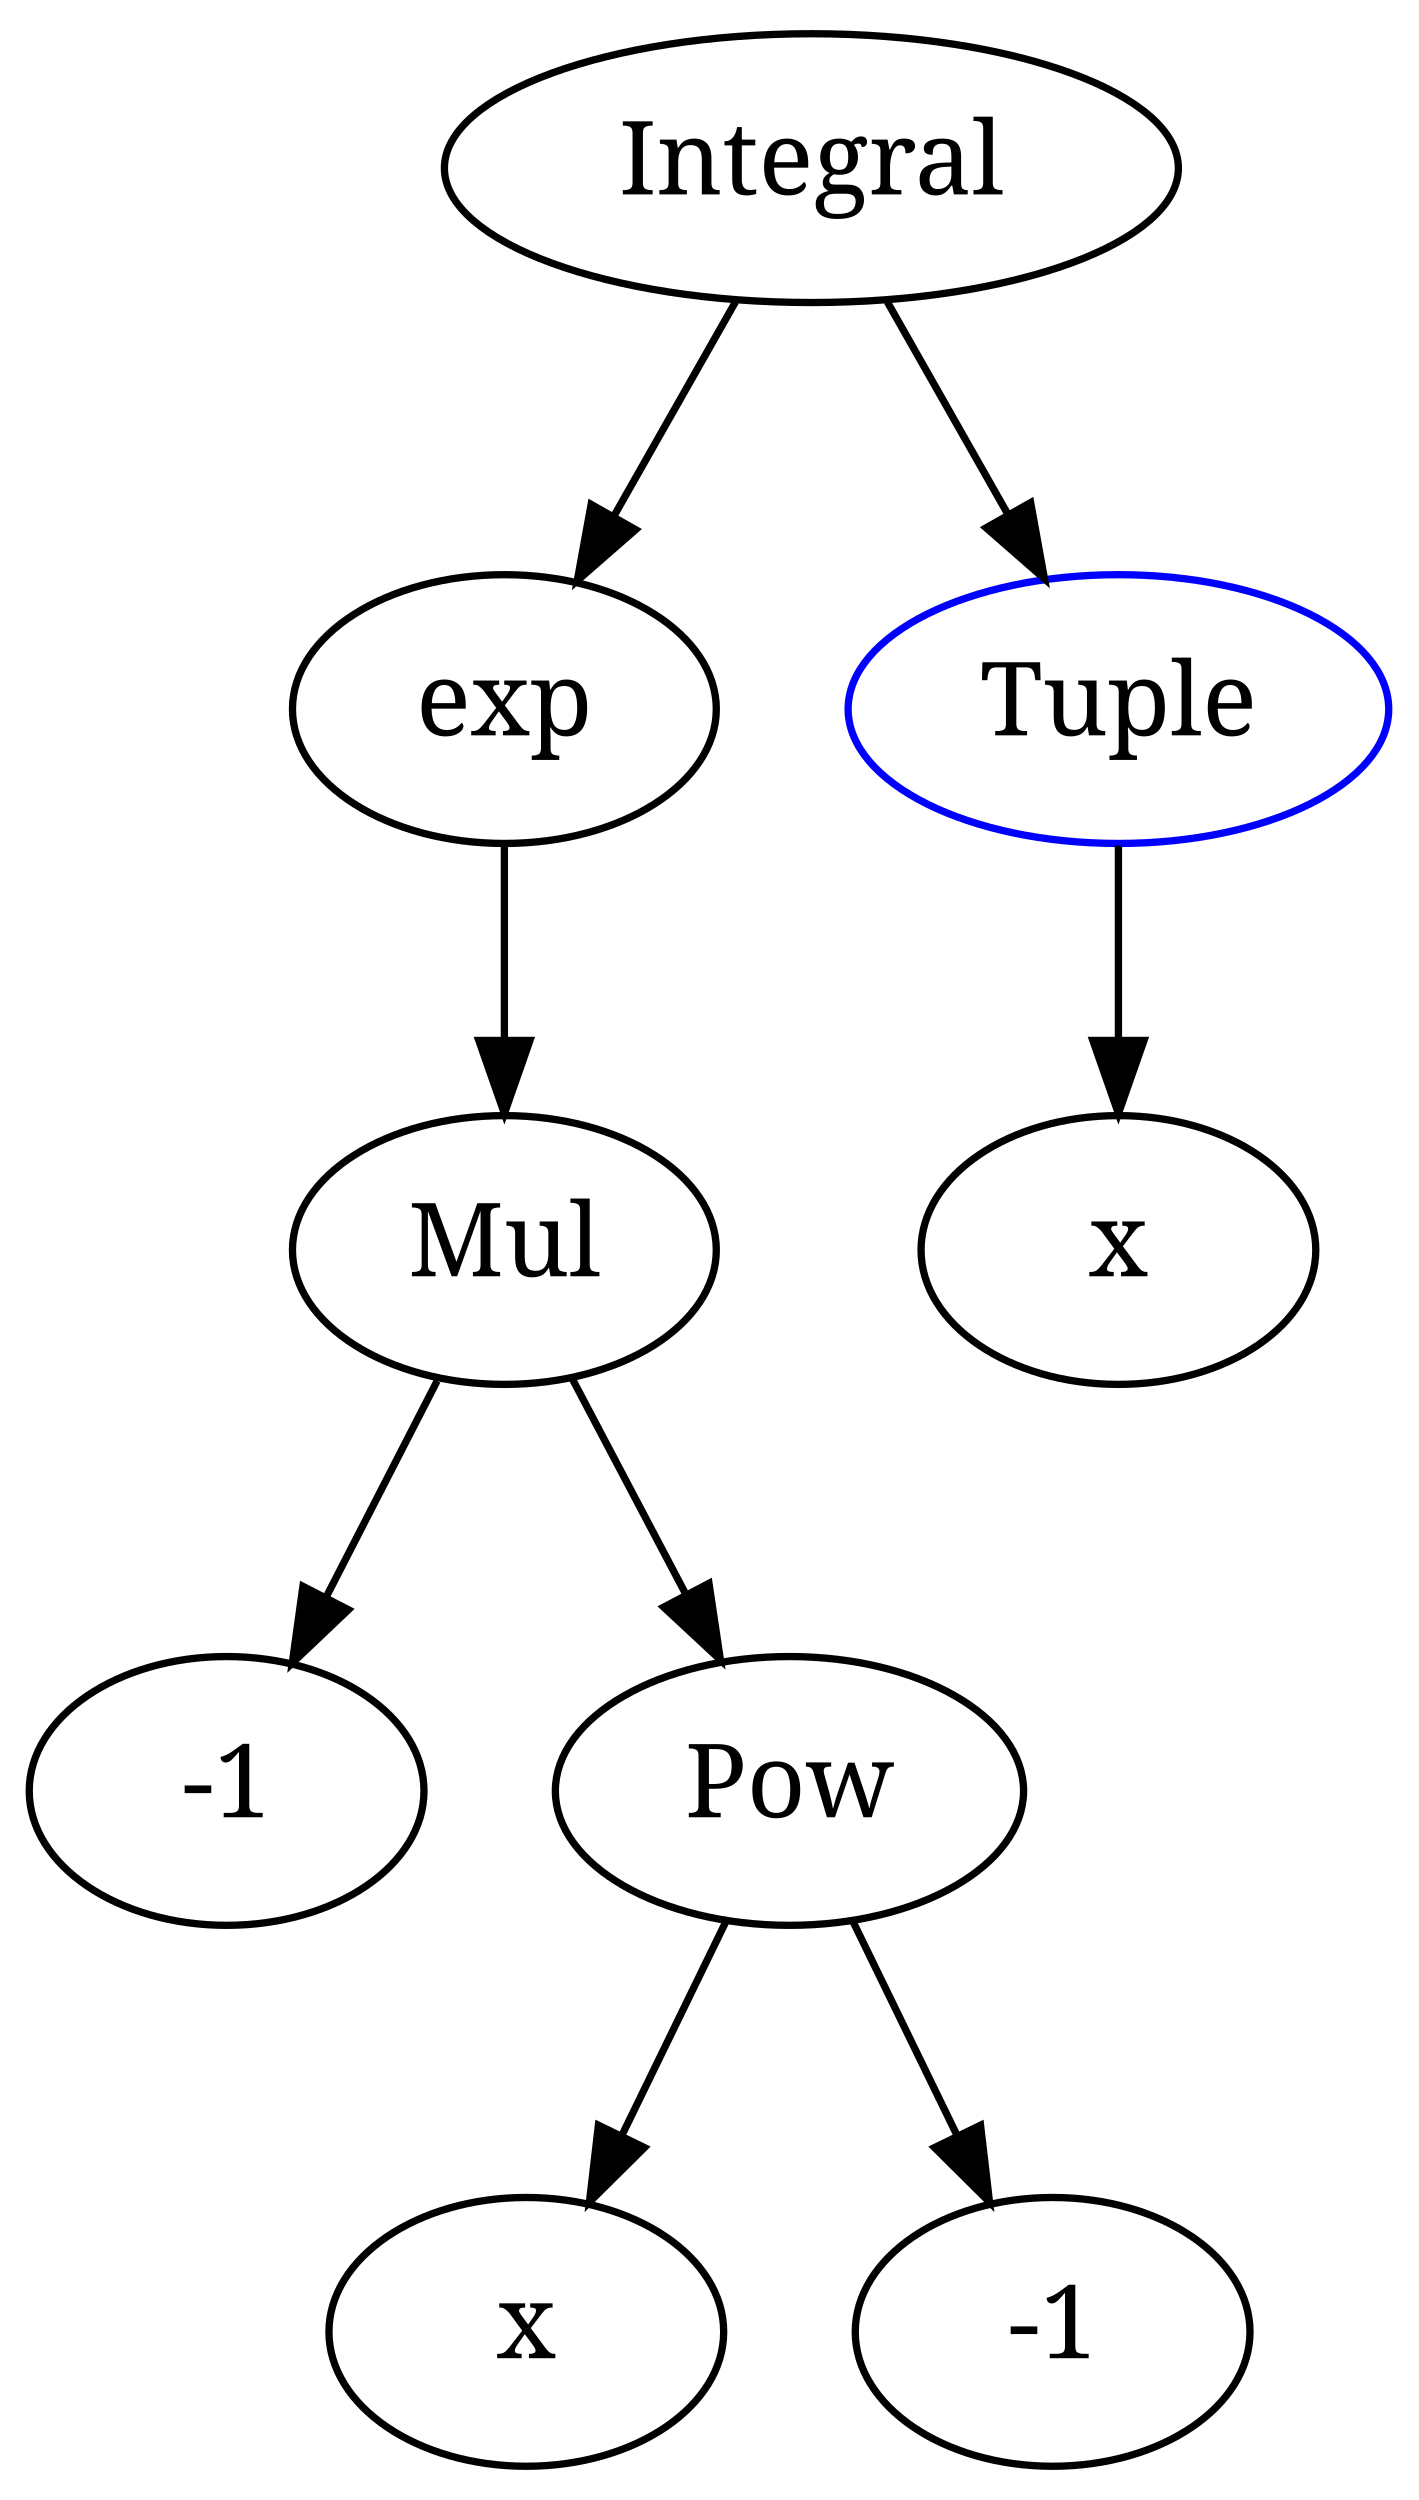
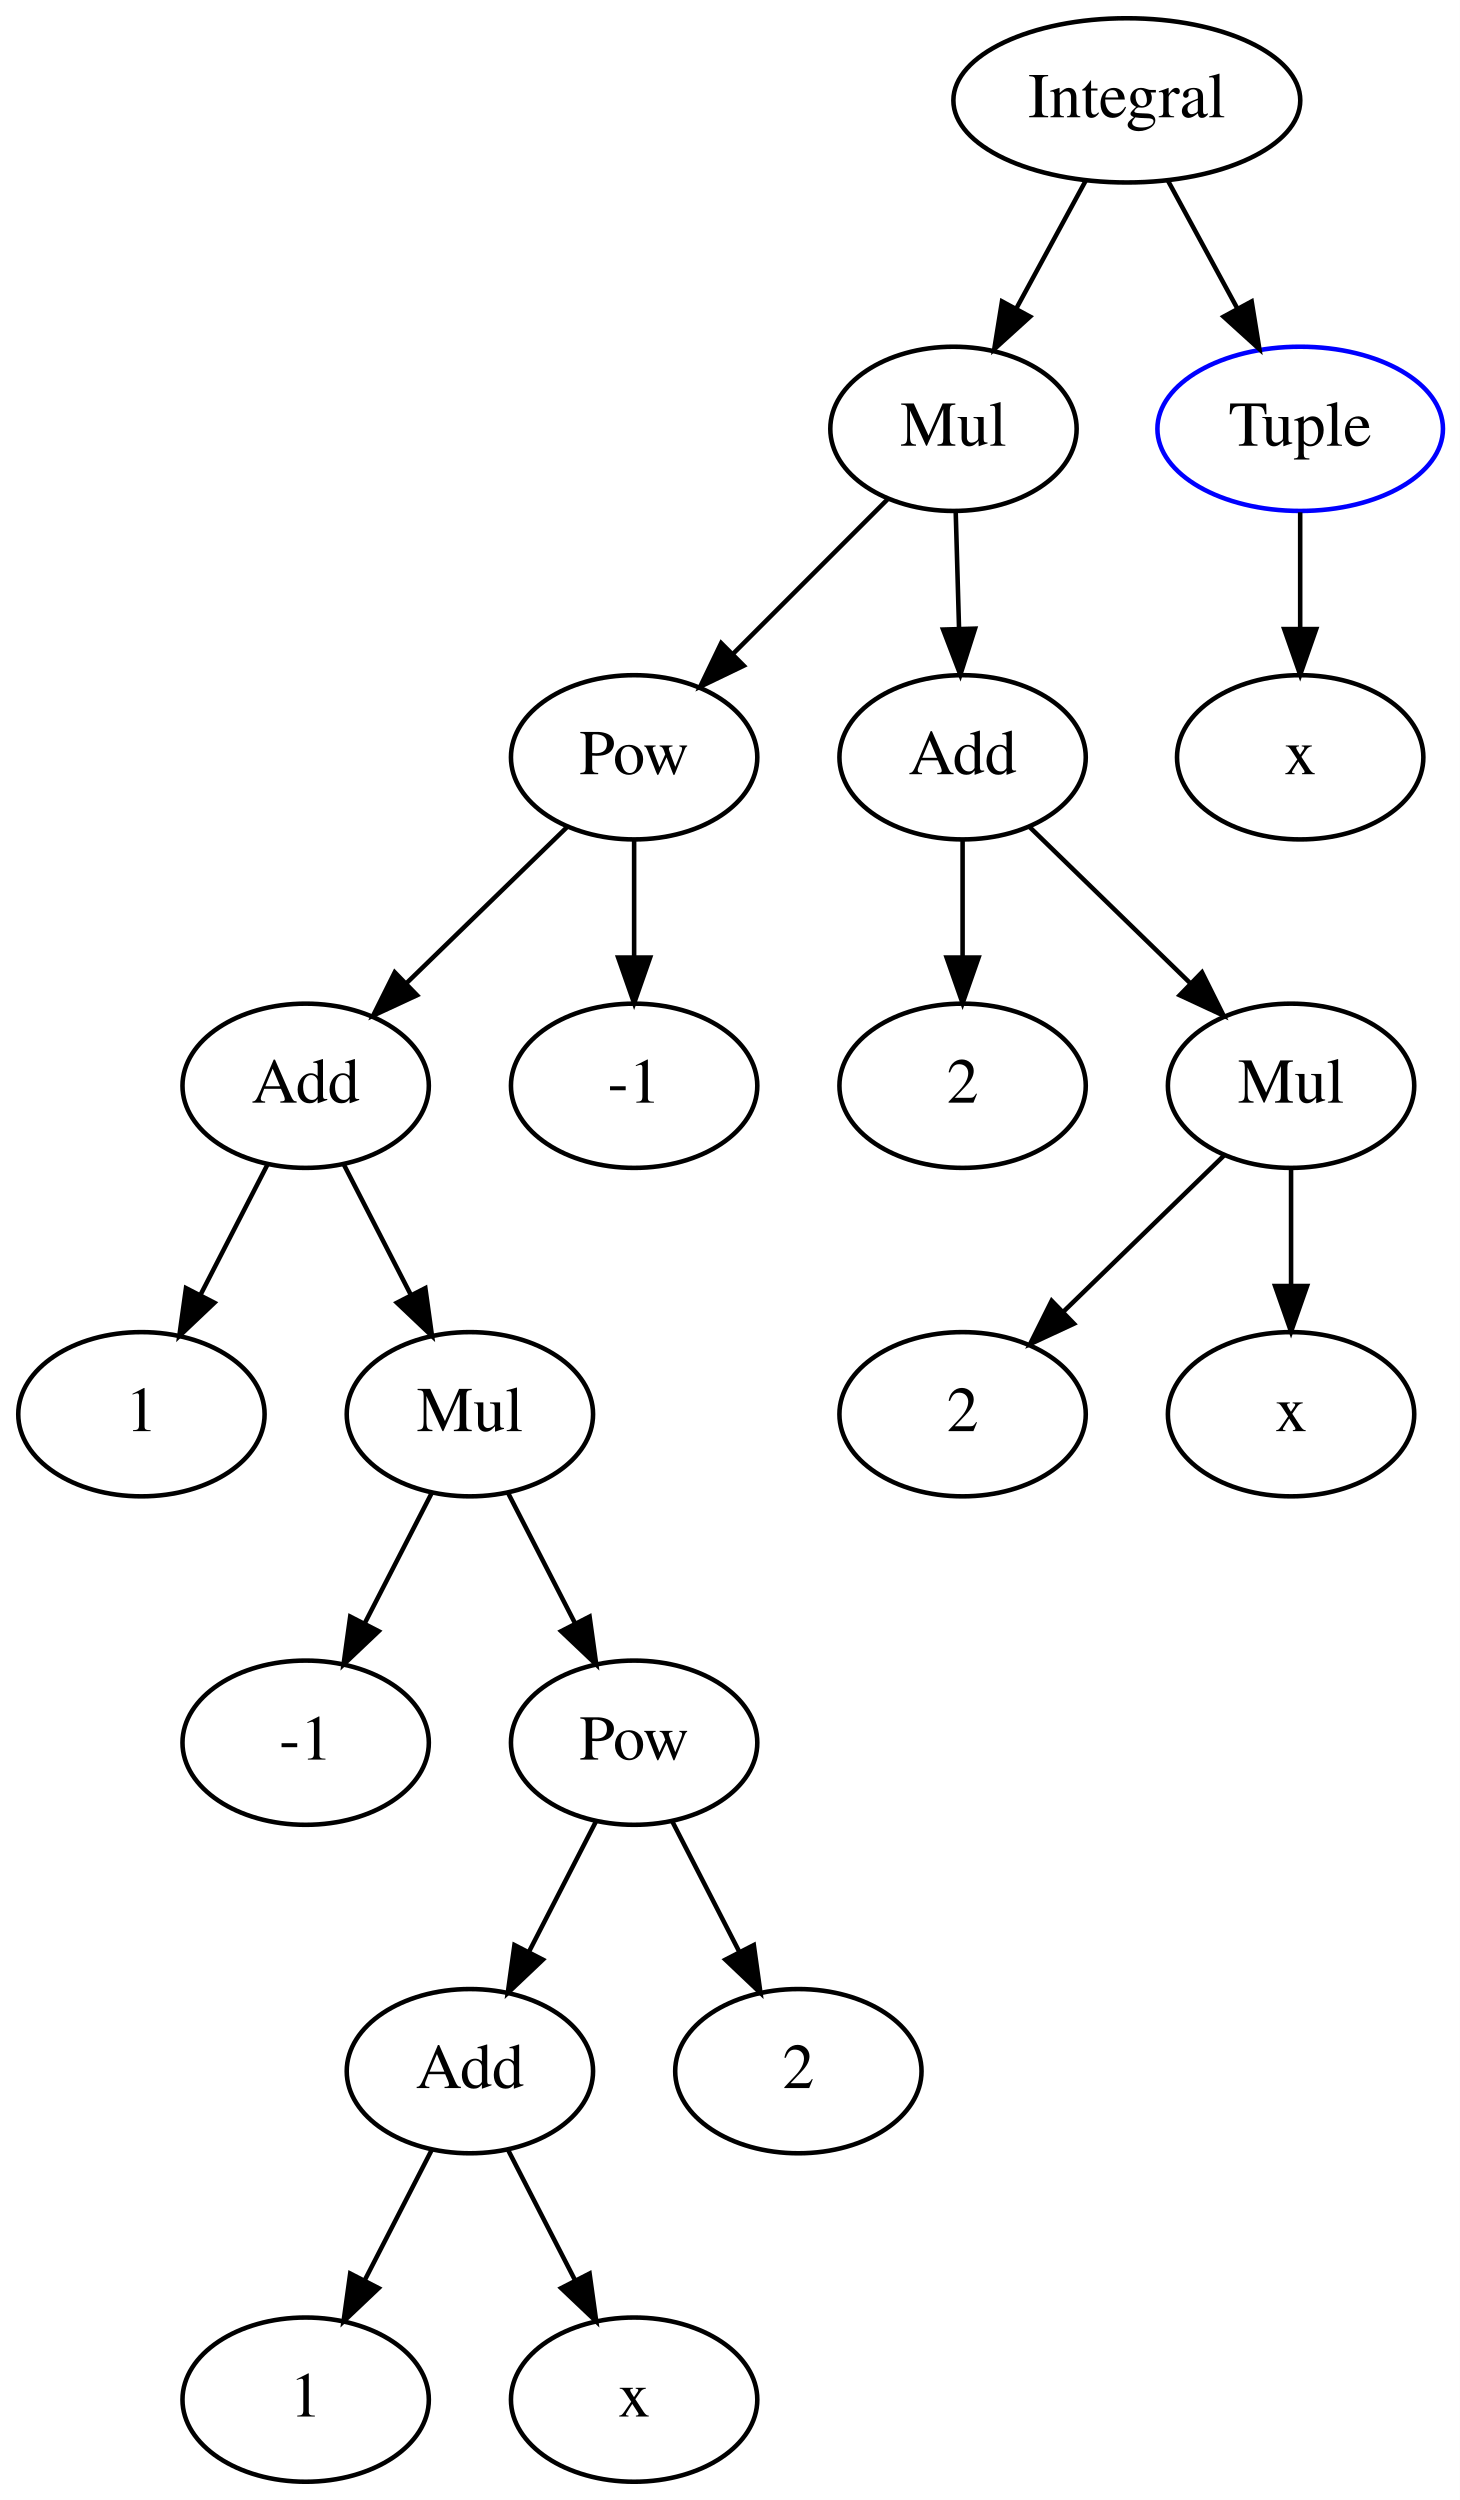
- <svg xmlns="http://www.w3.org/2000/svg" width="194pt" height="342pt" viewBox="0.00 0.00 194.00 342.00">
-   <g id="graph1" class="graph" transform="scale(1 1) rotate(0) translate(4 338)">
-     <polygon fill="white" stroke="white" points="-4,5 -4,-338 191,-338 191,5 -4,5" />
+ <svg xmlns="http://www.w3.org/2000/svg" width="320pt" height="548pt" viewBox="0.00 0.00 320.00 548.00">
+   <g id="graph0" class="graph" transform="scale(1 1) rotate(0) translate(4 544)">
+     <polygon fill="white" stroke="none" points="-4,4 -4,-544 316,-544 316,4 -4,4" />
    <g id="node1" class="node">
-       <ellipse fill="none" stroke="black" cx="107" cy="-315" rx="50.205" ry="18.385" />
-       <text text-anchor="middle" x="107" y="-311.4" font-family="Times Roman,serif" font-size="14.00">Integral</text>
+       <ellipse fill="none" stroke="black" cx="243" cy="-522" rx="38.021" ry="18" />
+       <text text-anchor="middle" x="243" y="-518.3" font-family="Times,serif" font-size="14.00">Integral</text>
    </g>
    <g id="node2" class="node">
-       <ellipse fill="none" stroke="black" cx="65" cy="-241" rx="28.991" ry="18.385" />
-       <text text-anchor="middle" x="65" y="-237.4" font-family="Times Roman,serif" font-size="14.00">exp</text>
+       <ellipse fill="none" stroke="black" cx="205" cy="-450" rx="27" ry="18" />
+       <text text-anchor="middle" x="205" y="-446.3" font-family="Times,serif" font-size="14.00">Mul</text>
+     </g>
+     <g id="edge1" class="edge">
+       <path fill="none" stroke="black" d="M233.995,-504.411C229.451,-496.042 223.842,-485.71 218.772,-476.37" />
+       <polygon fill="black" stroke="black" points="221.788,-474.589 213.941,-467.47 215.636,-477.928 221.788,-474.589" />
+     </g>
+     <g id="node19" class="node">
+       <ellipse fill="none" stroke="blue" cx="281" cy="-450" rx="31.297" ry="18" />
+       <text text-anchor="middle" x="281" y="-446.3" font-family="Times,serif" font-size="14.00">Tuple</text>
    </g>
    <g id="edge2" class="edge">
-       <path fill="none" stroke="black" d="M96.618,-296.708C91.611,-287.886 85.511,-277.138 80.009,-267.445" />
-       <polygon fill="black" stroke="black" points="82.953,-265.541 74.973,-258.572 76.866,-268.997 82.953,-265.541" />
+       <path fill="none" stroke="black" d="M252.005,-504.411C256.549,-496.042 262.158,-485.71 267.228,-476.37" />
+       <polygon fill="black" stroke="black" points="270.364,-477.928 272.059,-467.47 264.212,-474.589 270.364,-477.928" />
+     </g>
+     <g id="node3" class="node">
+       <ellipse fill="none" stroke="black" cx="135" cy="-378" rx="27" ry="18" />
+       <text text-anchor="middle" x="135" y="-374.3" font-family="Times,serif" font-size="14.00">Pow</text>
+     </g>
+     <g id="edge3" class="edge">
+       <path fill="none" stroke="black" d="M190.496,-434.496C180.735,-424.735 167.69,-411.69 156.7,-400.7" />
+       <polygon fill="black" stroke="black" points="159.031,-398.082 149.485,-393.485 154.082,-403.031 159.031,-398.082" />
+     </g>
+     <g id="node14" class="node">
+       <ellipse fill="none" stroke="black" cx="207" cy="-378" rx="27" ry="18" />
+       <text text-anchor="middle" x="207" y="-374.3" font-family="Times,serif" font-size="14.00">Add</text>
+     </g>
+     <g id="edge4" class="edge">
+       <path fill="none" stroke="black" d="M205.494,-431.697C205.715,-423.983 205.98,-414.712 206.225,-406.112" />
+       <polygon fill="black" stroke="black" points="209.724,-406.2 206.511,-396.104 202.727,-406 209.724,-406.2" />
+     </g>
+     <g id="node4" class="node">
+       <ellipse fill="none" stroke="black" cx="63" cy="-306" rx="27" ry="18" />
+       <text text-anchor="middle" x="63" y="-302.3" font-family="Times,serif" font-size="14.00">Add</text>
+     </g>
+     <g id="edge5" class="edge">
+       <path fill="none" stroke="black" d="M120.43,-362.834C110.25,-352.938 96.476,-339.546 84.969,-328.359" />
+       <polygon fill="black" stroke="black" points="87.406,-325.846 77.796,-321.385 82.526,-330.865 87.406,-325.846" />
+     </g>
+     <g id="node13" class="node">
+       <ellipse fill="none" stroke="black" cx="135" cy="-306" rx="27" ry="18" />
+       <text text-anchor="middle" x="135" y="-302.3" font-family="Times,serif" font-size="14.00">-1</text>
+     </g>
+     <g id="edge6" class="edge">
+       <path fill="none" stroke="black" d="M135,-359.697C135,-351.983 135,-342.712 135,-334.112" />
+       <polygon fill="black" stroke="black" points="138.5,-334.104 135,-324.104 131.5,-334.104 138.5,-334.104" />
+     </g>
+     <g id="node5" class="node">
+       <ellipse fill="none" stroke="black" cx="27" cy="-234" rx="27" ry="18" />
+       <text text-anchor="middle" x="27" y="-230.3" font-family="Times,serif" font-size="14.00">1</text>
+     </g>
+     <g id="edge7" class="edge">
+       <path fill="none" stroke="black" d="M54.65,-288.765C50.288,-280.283 44.853,-269.714 39.959,-260.197" />
+       <polygon fill="black" stroke="black" points="42.99,-258.439 35.304,-251.147 36.765,-261.641 42.99,-258.439" />
+     </g>
+     <g id="node6" class="node">
+       <ellipse fill="none" stroke="black" cx="99" cy="-234" rx="27" ry="18" />
+       <text text-anchor="middle" x="99" y="-230.3" font-family="Times,serif" font-size="14.00">Mul</text>
+     </g>
+     <g id="edge8" class="edge">
+       <path fill="none" stroke="black" d="M71.35,-288.765C75.712,-280.283 81.147,-269.714 86.041,-260.197" />
+       <polygon fill="black" stroke="black" points="89.235,-261.641 90.696,-251.147 83.01,-258.439 89.235,-261.641" />
+     </g>
+     <g id="node7" class="node">
+       <ellipse fill="none" stroke="black" cx="63" cy="-162" rx="27" ry="18" />
+       <text text-anchor="middle" x="63" y="-158.3" font-family="Times,serif" font-size="14.00">-1</text>
+     </g>
+     <g id="edge9" class="edge">
+       <path fill="none" stroke="black" d="M90.65,-216.765C86.288,-208.283 80.853,-197.714 75.959,-188.197" />
+       <polygon fill="black" stroke="black" points="78.99,-186.439 71.304,-179.147 72.765,-189.641 78.99,-186.439" />
    </g>
    <g id="node8" class="node">
-       <ellipse fill="none" stroke="blue" cx="149" cy="-241" rx="36.977" ry="18.385" />
-       <text text-anchor="middle" x="149" y="-237.4" font-family="Times Roman,serif" font-size="14.00">Tuple</text>
-     </g>
-     <g id="edge4" class="edge">
-       <path fill="none" stroke="black" d="M117.382,-296.708C122.352,-287.951 128.4,-277.296 133.869,-267.659" />
-       <polygon fill="black" stroke="black" points="136.99,-269.251 138.882,-258.826 130.902,-265.796 136.99,-269.251" />
-     </g>
-     <g id="node3" class="node">
-       <ellipse fill="none" stroke="black" cx="65" cy="-167" rx="28.991" ry="18.385" />
-       <text text-anchor="middle" x="65" y="-163.4" font-family="Times Roman,serif" font-size="14.00">Mul</text>
-     </g>
-     <g id="edge6" class="edge">
-       <path fill="none" stroke="black" d="M65,-222.327C65,-214.264 65,-204.648 65,-195.711" />
-       <polygon fill="black" stroke="black" points="68.5,-195.667 65,-185.667 61.5,-195.667 68.5,-195.667" />
-     </g>
-     <g id="node4" class="node">
-       <ellipse fill="none" stroke="black" cx="27" cy="-93" rx="27" ry="18.385" />
-       <text text-anchor="middle" x="27" y="-89.4" font-family="Times Roman,serif" font-size="14.00">-1</text>
-     </g>
-     <g id="edge8" class="edge">
-       <path fill="none" stroke="black" d="M55.801,-149.087C51.24,-140.205 45.642,-129.303 40.597,-119.479" />
-       <polygon fill="black" stroke="black" points="43.664,-117.79 35.983,-110.493 37.438,-120.988 43.664,-117.79" />
-     </g>
-     <g id="node5" class="node">
-       <ellipse fill="none" stroke="black" cx="104" cy="-93" rx="32.026" ry="18.385" />
-       <text text-anchor="middle" x="104" y="-89.4" font-family="Times Roman,serif" font-size="14.00">Pow</text>
+       <ellipse fill="none" stroke="black" cx="135" cy="-162" rx="27" ry="18" />
+       <text text-anchor="middle" x="135" y="-158.3" font-family="Times,serif" font-size="14.00">Pow</text>
    </g>
    <g id="edge10" class="edge">
-       <path fill="none" stroke="black" d="M74.243,-149.463C78.885,-140.653 84.613,-129.786 89.799,-119.945" />
-       <polygon fill="black" stroke="black" points="92.987,-121.404 94.553,-110.925 86.794,-118.14 92.987,-121.404" />
+       <path fill="none" stroke="black" d="M107.35,-216.765C111.712,-208.283 117.147,-197.714 122.041,-188.197" />
+       <polygon fill="black" stroke="black" points="125.235,-189.641 126.696,-179.147 119.01,-186.439 125.235,-189.641" />
    </g>
-     <g id="node6" class="node">
-       <ellipse fill="none" stroke="black" cx="68" cy="-19" rx="27" ry="18.385" />
-       <text text-anchor="middle" x="68" y="-15.4" font-family="Times Roman,serif" font-size="14.00">x</text>
+     <g id="node9" class="node">
+       <ellipse fill="none" stroke="black" cx="99" cy="-90" rx="27" ry="18" />
+       <text text-anchor="middle" x="99" y="-86.3" font-family="Times,serif" font-size="14.00">Add</text>
+     </g>
+     <g id="edge11" class="edge">
+       <path fill="none" stroke="black" d="M126.65,-144.765C122.288,-136.283 116.853,-125.714 111.959,-116.197" />
+       <polygon fill="black" stroke="black" points="114.99,-114.439 107.304,-107.147 108.765,-117.641 114.99,-114.439" />
+     </g>
+     <g id="node12" class="node">
+       <ellipse fill="none" stroke="black" cx="171" cy="-90" rx="27" ry="18" />
+       <text text-anchor="middle" x="171" y="-86.3" font-family="Times,serif" font-size="14.00">2</text>
    </g>
    <g id="edge12" class="edge">
-       <path fill="none" stroke="black" d="M95.285,-75.087C91.04,-66.361 85.846,-55.684 81.134,-45.997" />
-       <polygon fill="black" stroke="black" points="84.156,-44.21 76.634,-36.748 77.862,-47.272 84.156,-44.21" />
+       <path fill="none" stroke="black" d="M143.35,-144.765C147.712,-136.283 153.147,-125.714 158.041,-116.197" />
+       <polygon fill="black" stroke="black" points="161.235,-117.641 162.696,-107.147 155.01,-114.439 161.235,-117.641" />
    </g>
-     <g id="node7" class="node">
-       <ellipse fill="none" stroke="black" cx="140" cy="-19" rx="27" ry="18.385" />
-       <text text-anchor="middle" x="140" y="-15.4" font-family="Times Roman,serif" font-size="14.00">-1</text>
+     <g id="node10" class="node">
+       <ellipse fill="none" stroke="black" cx="63" cy="-18" rx="27" ry="18" />
+       <text text-anchor="middle" x="63" y="-14.3" font-family="Times,serif" font-size="14.00">1</text>
+     </g>
+     <g id="edge13" class="edge">
+       <path fill="none" stroke="black" d="M90.65,-72.765C86.288,-64.283 80.853,-53.714 75.959,-44.197" />
+       <polygon fill="black" stroke="black" points="78.99,-42.44 71.304,-35.147 72.765,-45.641 78.99,-42.44" />
+     </g>
+     <g id="node11" class="node">
+       <ellipse fill="none" stroke="black" cx="135" cy="-18" rx="27" ry="18" />
+       <text text-anchor="middle" x="135" y="-14.3" font-family="Times,serif" font-size="14.00">x</text>
    </g>
    <g id="edge14" class="edge">
-       <path fill="none" stroke="black" d="M112.715,-75.087C116.96,-66.361 122.154,-55.684 126.866,-45.997" />
-       <polygon fill="black" stroke="black" points="130.138,-47.272 131.366,-36.748 123.844,-44.21 130.138,-47.272" />
+       <path fill="none" stroke="black" d="M107.35,-72.765C111.712,-64.283 117.147,-53.714 122.041,-44.197" />
+       <polygon fill="black" stroke="black" points="125.235,-45.641 126.696,-35.147 119.01,-42.44 125.235,-45.641" />
    </g>
-     <g id="node9" class="node">
-       <ellipse fill="none" stroke="black" cx="149" cy="-167" rx="27" ry="18.385" />
-       <text text-anchor="middle" x="149" y="-163.4" font-family="Times Roman,serif" font-size="14.00">x</text>
+     <g id="node15" class="node">
+       <ellipse fill="none" stroke="black" cx="207" cy="-306" rx="27" ry="18" />
+       <text text-anchor="middle" x="207" y="-302.3" font-family="Times,serif" font-size="14.00">2</text>
+     </g>
+     <g id="edge15" class="edge">
+       <path fill="none" stroke="black" d="M207,-359.697C207,-351.983 207,-342.712 207,-334.112" />
+       <polygon fill="black" stroke="black" points="210.5,-334.104 207,-324.104 203.5,-334.104 210.5,-334.104" />
+     </g>
+     <g id="node16" class="node">
+       <ellipse fill="none" stroke="black" cx="279" cy="-306" rx="27" ry="18" />
+       <text text-anchor="middle" x="279" y="-302.3" font-family="Times,serif" font-size="14.00">Mul</text>
    </g>
    <g id="edge16" class="edge">
-       <path fill="none" stroke="black" d="M149,-222.327C149,-214.264 149,-204.648 149,-195.711" />
-       <polygon fill="black" stroke="black" points="152.5,-195.667 149,-185.667 145.5,-195.667 152.5,-195.667" />
+       <path fill="none" stroke="black" d="M221.57,-362.834C231.75,-352.938 245.524,-339.546 257.031,-328.359" />
+       <polygon fill="black" stroke="black" points="259.474,-330.865 264.204,-321.385 254.595,-325.846 259.474,-330.865" />
+     </g>
+     <g id="node17" class="node">
+       <ellipse fill="none" stroke="black" cx="207" cy="-234" rx="27" ry="18" />
+       <text text-anchor="middle" x="207" y="-230.3" font-family="Times,serif" font-size="14.00">2</text>
+     </g>
+     <g id="edge17" class="edge">
+       <path fill="none" stroke="black" d="M264.43,-290.834C254.25,-280.938 240.476,-267.546 228.969,-256.359" />
+       <polygon fill="black" stroke="black" points="231.405,-253.846 221.796,-249.385 226.526,-258.865 231.405,-253.846" />
+     </g>
+     <g id="node18" class="node">
+       <ellipse fill="none" stroke="black" cx="279" cy="-234" rx="27" ry="18" />
+       <text text-anchor="middle" x="279" y="-230.3" font-family="Times,serif" font-size="14.00">x</text>
+     </g>
+     <g id="edge18" class="edge">
+       <path fill="none" stroke="black" d="M279,-287.697C279,-279.983 279,-270.712 279,-262.112" />
+       <polygon fill="black" stroke="black" points="282.5,-262.104 279,-252.104 275.5,-262.104 282.5,-262.104" />
+     </g>
+     <g id="node20" class="node">
+       <ellipse fill="none" stroke="black" cx="281" cy="-378" rx="27" ry="18" />
+       <text text-anchor="middle" x="281" y="-374.3" font-family="Times,serif" font-size="14.00">x</text>
+     </g>
+     <g id="edge19" class="edge">
+       <path fill="none" stroke="black" d="M281,-431.697C281,-423.983 281,-414.712 281,-406.112" />
+       <polygon fill="black" stroke="black" points="284.5,-406.104 281,-396.104 277.5,-406.104 284.5,-406.104" />
    </g>
  </g>
</svg>
